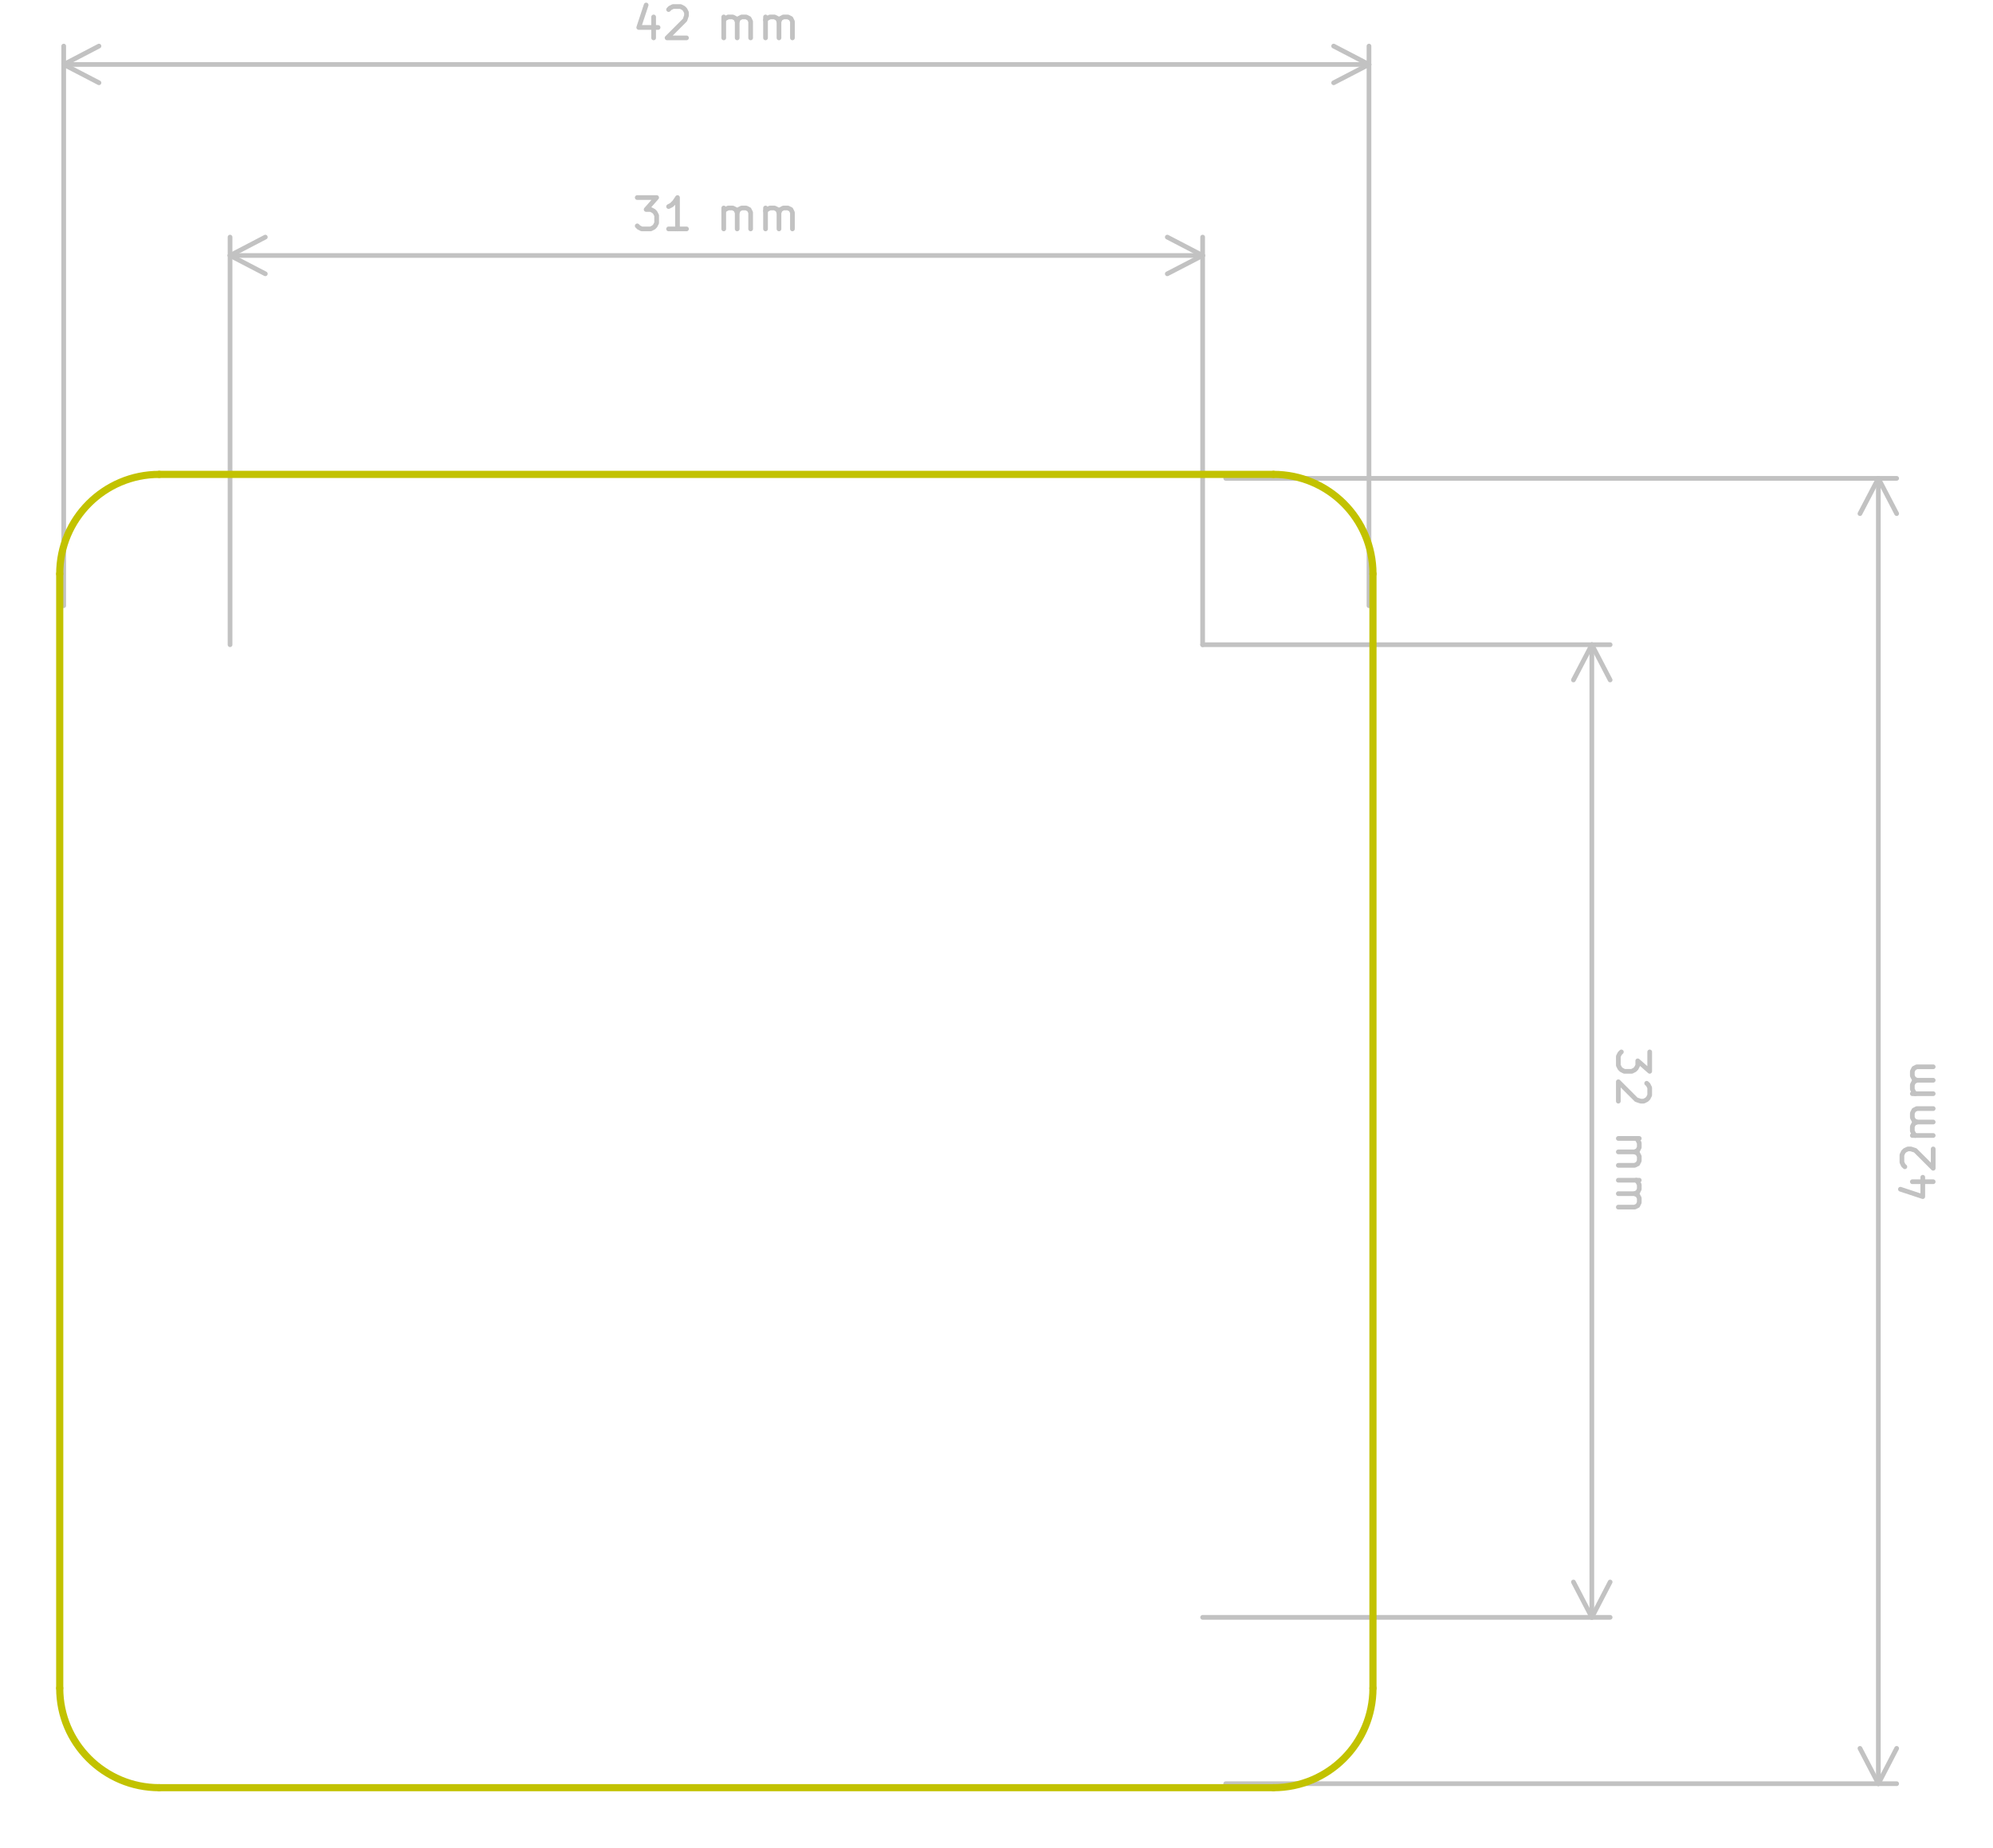
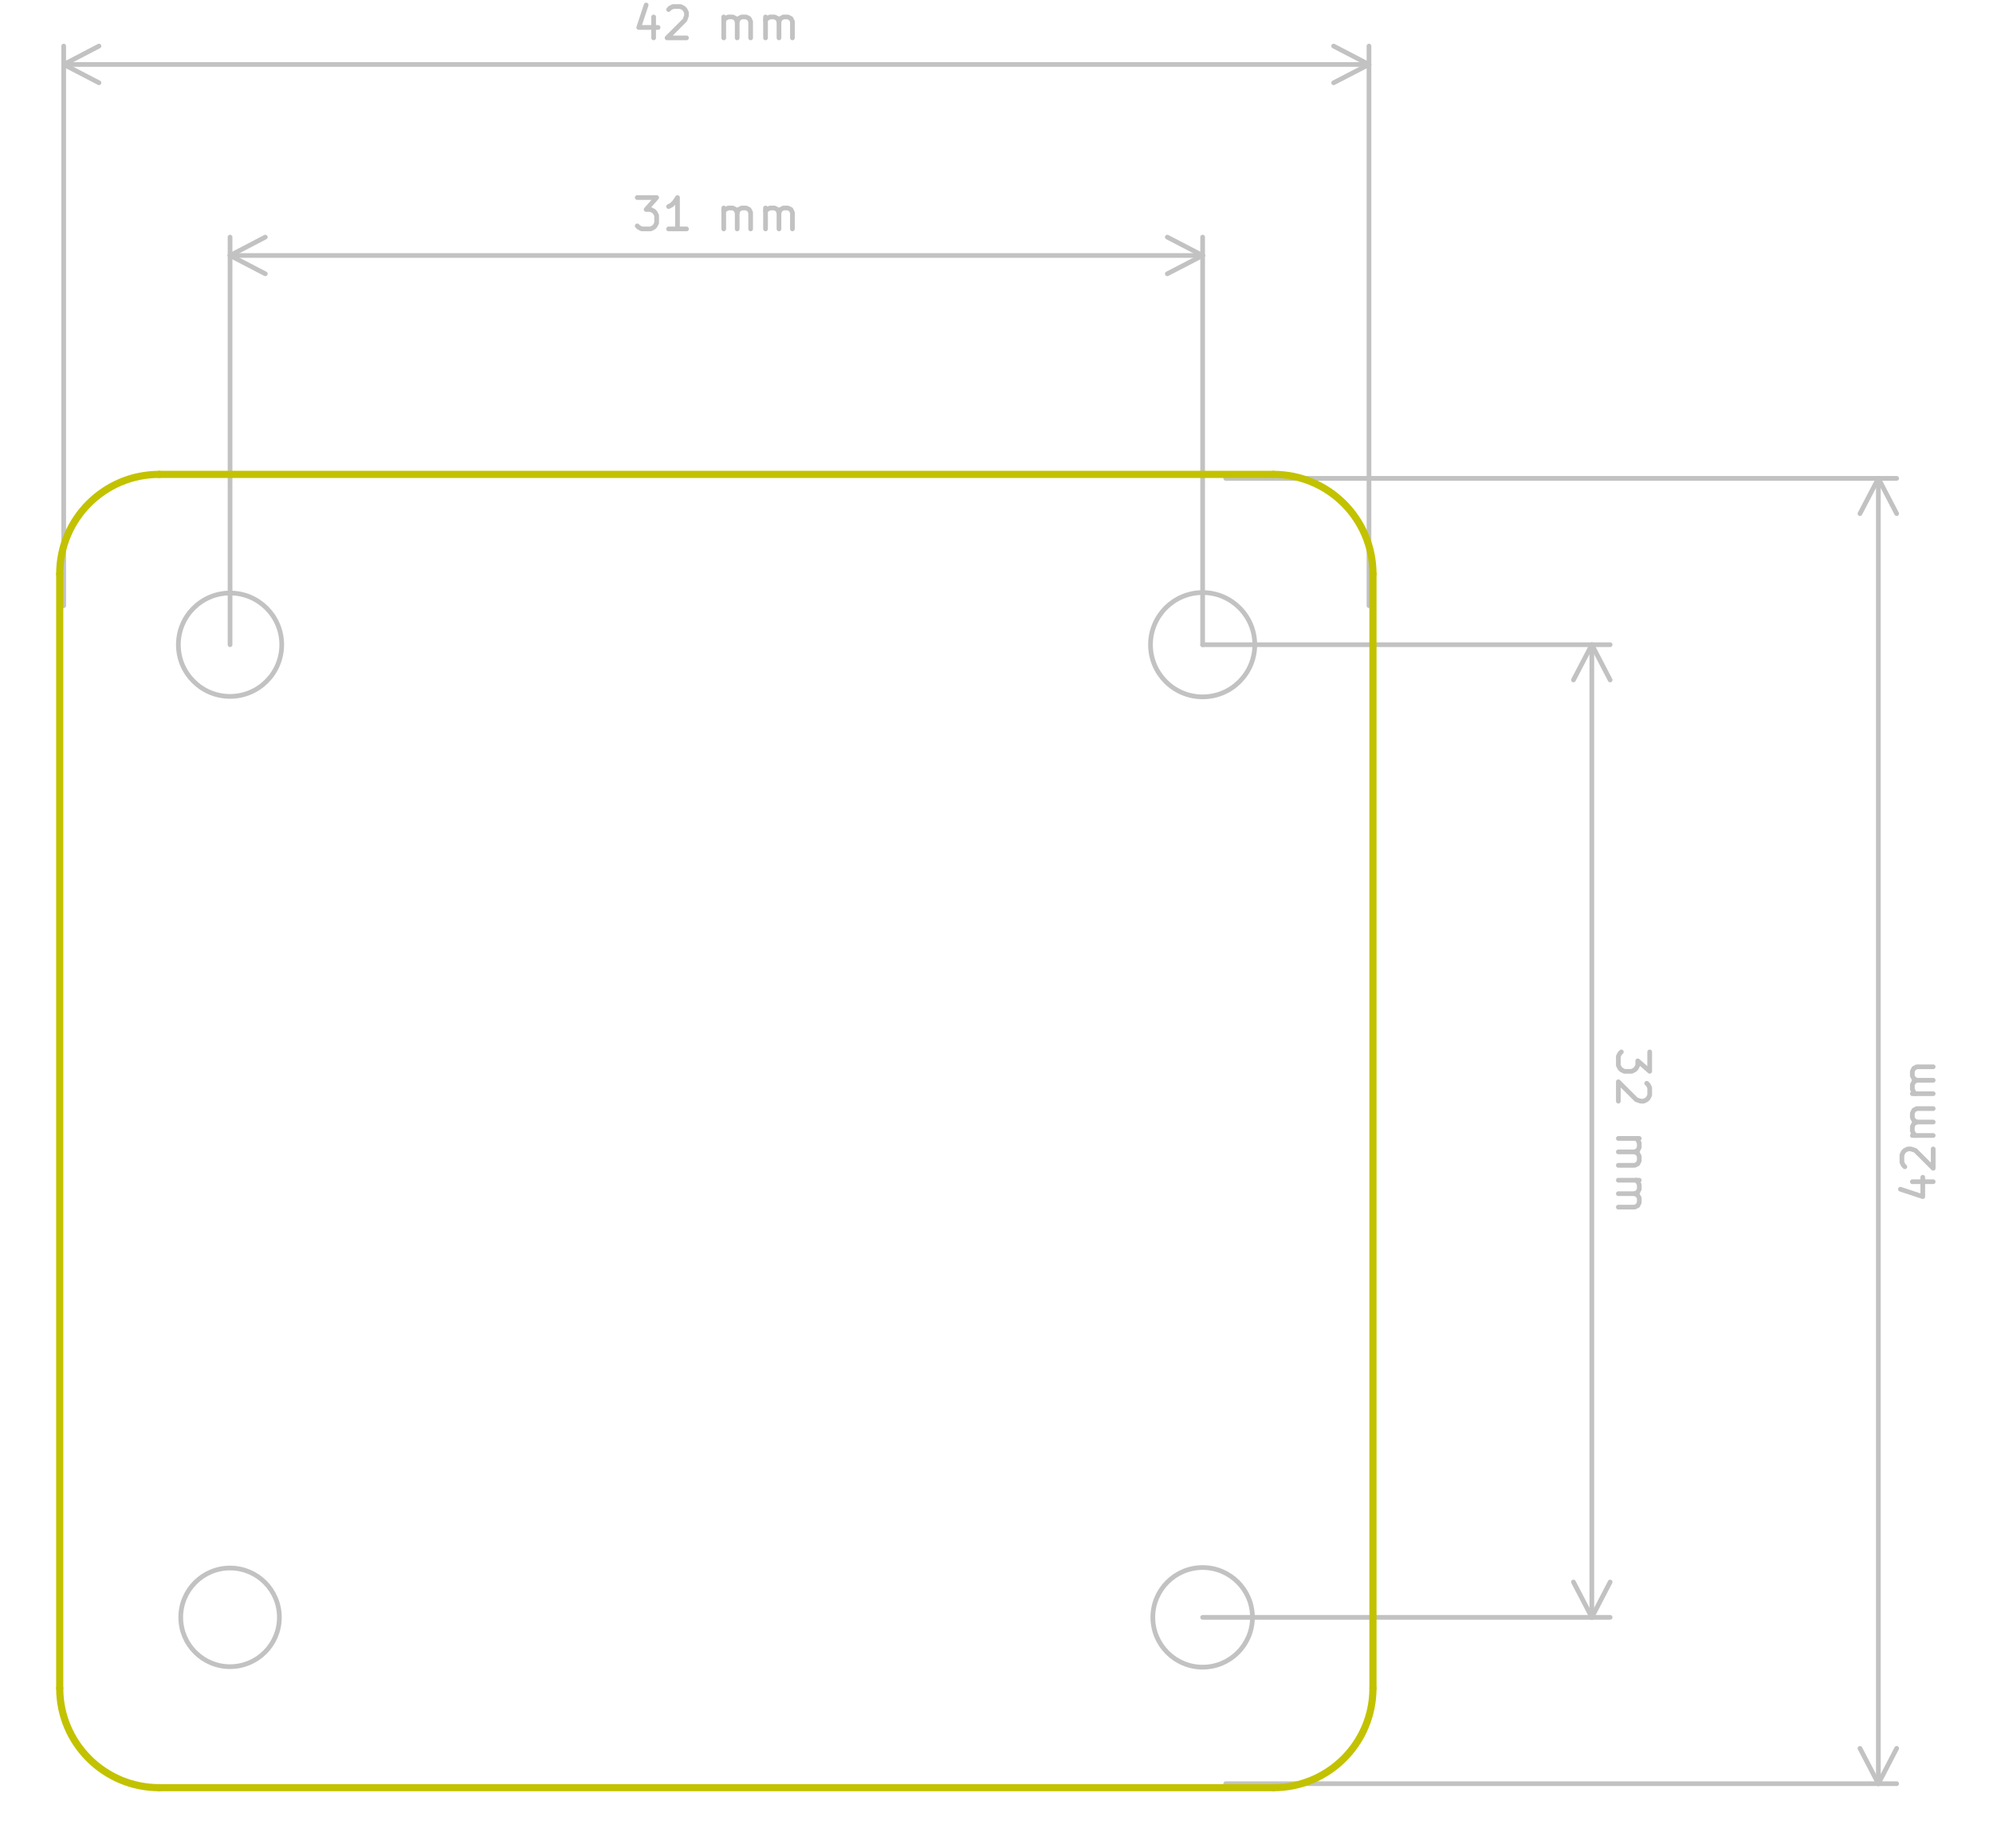
<svg xmlns="http://www.w3.org/2000/svg" version="1.1" width="6.36cm" height="5.895cm" viewBox="0 0 25040 23210">
  <g style="fill:#000000; fill-opacity:1;stroke:#000000; stroke-opacity:1; stroke-linecap:round; stroke-linejoin:round;" transform="translate(0 0) scale(1 1)">
</g>
  <g style="fill:#000000; fill-opacity:0.0;  stroke:#000000; stroke-width:-0; stroke-opacity:1;  stroke-linecap:round; stroke-linejoin:round;">
</g>
  <g style="fill:#C2C2C2; fill-opacity:0.0;  stroke:#C2C2C2; stroke-width:-0; stroke-opacity:1;  stroke-linecap:round; stroke-linejoin:round;">
</g>
  <g style="fill:#C2C2C2; fill-opacity:0.0;  stroke:#C2C2C2; stroke-width:59.055; stroke-opacity:1;  stroke-linecap:round; stroke-linejoin:round;">
+     <circle cx="2890.16" cy="20319.9" r="619.656" />
+     <circle cx="15110" cy="20320" r="625.859" />
+     <circle cx="15110" cy="8100.04" r="655.133" />
+     <circle cx="2890" cy="8100.04" r="649.384" />
    <g transform="rotate(-90 24111.8 14210)">
      <text x="24111.8" y="14406.9" textLength="1929.78" font-size="524.934" lengthAdjust="spacingAndGlyphs" text-anchor="middle" opacity="0">42mm</text>
    </g>
    <path d="M24027 14847 L24289 14847 " />
    <path d="M23877 14941 L24158 15034 L24158 14791 " />
    <path d="M23933 14659 L23914 14641 L23896 14603 L23896 14510 L23914 14472 L23933 14453 L23971 14435 L24008 14435 L24064 14453 L24289 14678 L24289 14435 " />
    <path d="M24289 14266 L24027 14266 " />
    <path d="M24064 14266 L24046 14247 L24027 14210 L24027 14153 L24046 14116 L24083 14097 L24289 14097 " />
    <path d="M24083 14097 L24046 14078 L24027 14041 L24027 13985 L24046 13947 L24083 13928 L24289 13928 " />
    <path d="M24289 13741 L24027 13741 " />
    <path d="M24064 13741 L24046 13722 L24027 13685 L24027 13628 L24046 13591 L24083 13572 L24289 13572 " />
    <path d="M24083 13572 L24046 13553 L24027 13516 L24027 13460 L24046 13422 L24083 13403 L24289 13403 " />
    <path d="M23600 22410 L23600 6010 " />
    <path d="M15400 22410 L23830 22410 " />
    <path d="M15400 6010 L23830 6010 " />
    <path d="M23600 6010 L23830 6453 " />
    <path d="M23600 6010 L23369 6453 " />
    <path d="M23600 22410 L23830 21966 " />
    <path d="M23600 22410 L23369 21966 " />
    <text x="9000" y="495.079" textLength="2176.51" font-size="524.934" lengthAdjust="spacingAndGlyphs" text-anchor="middle" opacity="0">42 mm</text>
    <path d="M8212 213 L8212 476 " />
    <path d="M8118 63 L8025 345 L8268 345 " />
    <path d="M8400 120 L8418 101 L8456 82 L8550 82 L8587 101 L8606 120 L8625 157 L8625 195 L8606 251 L8381 476 L8625 476 " />
    <path d="M9093 476 L9093 213 " />
    <path d="M9093 251 L9112 232 L9149 213 L9206 213 L9243 232 L9262 270 L9262 476 " />
    <path d="M9262 270 L9281 232 L9318 213 L9374 213 L9412 232 L9431 270 L9431 476 " />
    <path d="M9618 476 L9618 213 " />
    <path d="M9618 251 L9637 232 L9674 213 L9731 213 L9768 232 L9787 270 L9787 476 " />
    <path d="M9787 270 L9806 232 L9843 213 L9899 213 L9937 232 L9956 270 L9956 476 " />
    <path d="M800 810 L17200 810 " />
    <path d="M800 7610 L800 579 " />
    <path d="M17200 7610 L17200 579 " />
    <path d="M17200 810 L16756 1040 " />
    <path d="M17200 810 L16756 579 " />
    <path d="M800 810 L1243 1040 " />
    <path d="M800 810 L1243 579 " />
    <g transform="rotate(90 20511.8 14210)">
      <text x="20511.8" y="14406.9" textLength="2176.51" font-size="524.934" lengthAdjust="spacingAndGlyphs" text-anchor="middle" opacity="0">32 mm</text>
    </g>
    <path d="M20727 13216 L20727 13460 L20577 13328 L20577 13385 L20558 13422 L20539 13441 L20502 13460 L20408 13460 L20371 13441 L20352 13422 L20333 13385 L20333 13272 L20352 13235 L20371 13216 " />
    <path d="M20689 13610 L20708 13628 L20727 13666 L20727 13760 L20708 13797 L20689 13816 L20652 13835 L20614 13835 L20558 13816 L20333 13591 L20333 13835 " />
    <path d="M20333 14303 L20596 14303 " />
    <path d="M20558 14303 L20577 14322 L20596 14360 L20596 14416 L20577 14453 L20539 14472 L20333 14472 " />
    <path d="M20539 14472 L20577 14491 L20596 14528 L20596 14584 L20577 14622 L20539 14641 L20333 14641 " />
    <path d="M20333 14828 L20596 14828 " />
    <path d="M20558 14828 L20577 14847 L20596 14884 L20596 14941 L20577 14978 L20539 14997 L20333 14997 " />
    <path d="M20539 14997 L20577 15016 L20596 15053 L20596 15109 L20577 15147 L20539 15166 L20333 15166 " />
    <path d="M20000 8100 L20000 20320 " />
    <path d="M15110 8100 L20230 8100 " />
    <path d="M15110 20320 L20230 20320 " />
    <path d="M20000 20320 L19769 19876 " />
    <path d="M20000 20320 L20230 19876 " />
    <path d="M20000 8100 L19769 8543 " />
    <path d="M20000 8100 L20230 8543 " />
    <text x="9000" y="2895.08" textLength="2176.51" font-size="524.934" lengthAdjust="spacingAndGlyphs" text-anchor="middle" opacity="0">31 mm</text>
    <path d="M8006 2482 L8250 2482 L8118 2632 L8175 2632 L8212 2651 L8231 2670 L8250 2707 L8250 2801 L8231 2838 L8212 2857 L8175 2876 L8062 2876 L8025 2857 L8006 2838 " />
    <path d="M8625 2876 L8400 2876 " />
    <path d="M8512 2876 L8512 2482 L8475 2538 L8437 2576 L8400 2595 " />
    <path d="M9093 2876 L9093 2613 " />
    <path d="M9093 2651 L9112 2632 L9149 2613 L9206 2613 L9243 2632 L9262 2670 L9262 2876 " />
    <path d="M9262 2670 L9281 2632 L9318 2613 L9374 2613 L9412 2632 L9431 2670 L9431 2876 " />
    <path d="M9618 2876 L9618 2613 " />
    <path d="M9618 2651 L9637 2632 L9674 2613 L9731 2613 L9768 2632 L9787 2670 L9787 2876 " />
    <path d="M9787 2670 L9806 2632 L9843 2613 L9899 2613 L9937 2632 L9956 2670 L9956 2876 " />
    <path d="M2890 3210 L15110 3210 " />
    <path d="M2890 8100 L2890 2979 " />
    <path d="M15110 8100 L15110 2979 " />
    <path d="M15110 3210 L14666 3440 " />
    <path d="M15110 3210 L14666 2979 " />
    <path d="M2890 3210 L3333 3440 " />
    <path d="M2890 3210 L3333 2979 " />
    <g>
</g>
    <g>
</g>
    <g>
</g>
    <g>
</g>
    <g>
</g>
    <g>
</g>
    <g>
</g>
    <g>
</g>
    <g>
</g>
    <g>
</g>
    <g>
</g>
    <g>
</g>
    <g>
</g>
    <g>
</g>
    <g>
</g>
    <g>
</g>
    <g>
</g>
    <g>
</g>
    <g>
</g>
    <g>
</g>
    <g>
</g>
    <g>
</g>
    <g>
</g>
    <g>
</g>
    <g>
</g>
    <g>
</g>
    <g>
</g>
  </g>
  <g style="fill:#000000; fill-opacity:0.0;  stroke:#000000; stroke-width:59.055; stroke-opacity:1;  stroke-linecap:round; stroke-linejoin:round;">
</g>
  <g style="fill:#C2C200; fill-opacity:0.0;  stroke:#C2C200; stroke-width:59.055; stroke-opacity:1;  stroke-linecap:round; stroke-linejoin:round;">
</g>
  <g style="fill:#C2C200; fill-opacity:0.0;  stroke:#C2C200; stroke-width:90; stroke-opacity:1;  stroke-linecap:round; stroke-linejoin:round;">
    <path d="M750 21210 A1250 1250 0.0 0 0 2000 22460" />
    <path d="M16000 22460 A1250 1250 0.0 0 0 17250 21210" />
    <path d="M17250 7210.04 A1250 1250 0.0 0 0 16000 5960.04" />
    <path d="M2000 5960.04 A1250 1250 0.0 0 0 750 7210.04" />
    <path d="M750 7210 L750 21210 " />
    <path d="M2000 22460 L16000 22460 " />
    <path d="M17250 7210 L17250 21210 " />
    <path d="M2000 5960 L16000 5960 " />
    <g>
</g>
    <g>
</g>
    <g>
</g>
    <g>
</g>
    <g>
</g>
    <g>
</g>
    <g>
</g>
    <g>
</g>
    <g>
</g>
    <g>
</g>
    <g>
</g>
    <g>
</g>
    <g>
</g>
    <g>
</g>
    <g>
</g>
    <g>
</g>
    <g>
</g>
    <g>
</g>
    <g>
</g>
    <g>
</g>
    <g>
</g>
    <g>
</g>
    <g>
</g>
    <g>
</g>
    <g>
</g>
    <g>
</g>
    <g>
</g>
  </g>
</svg>
